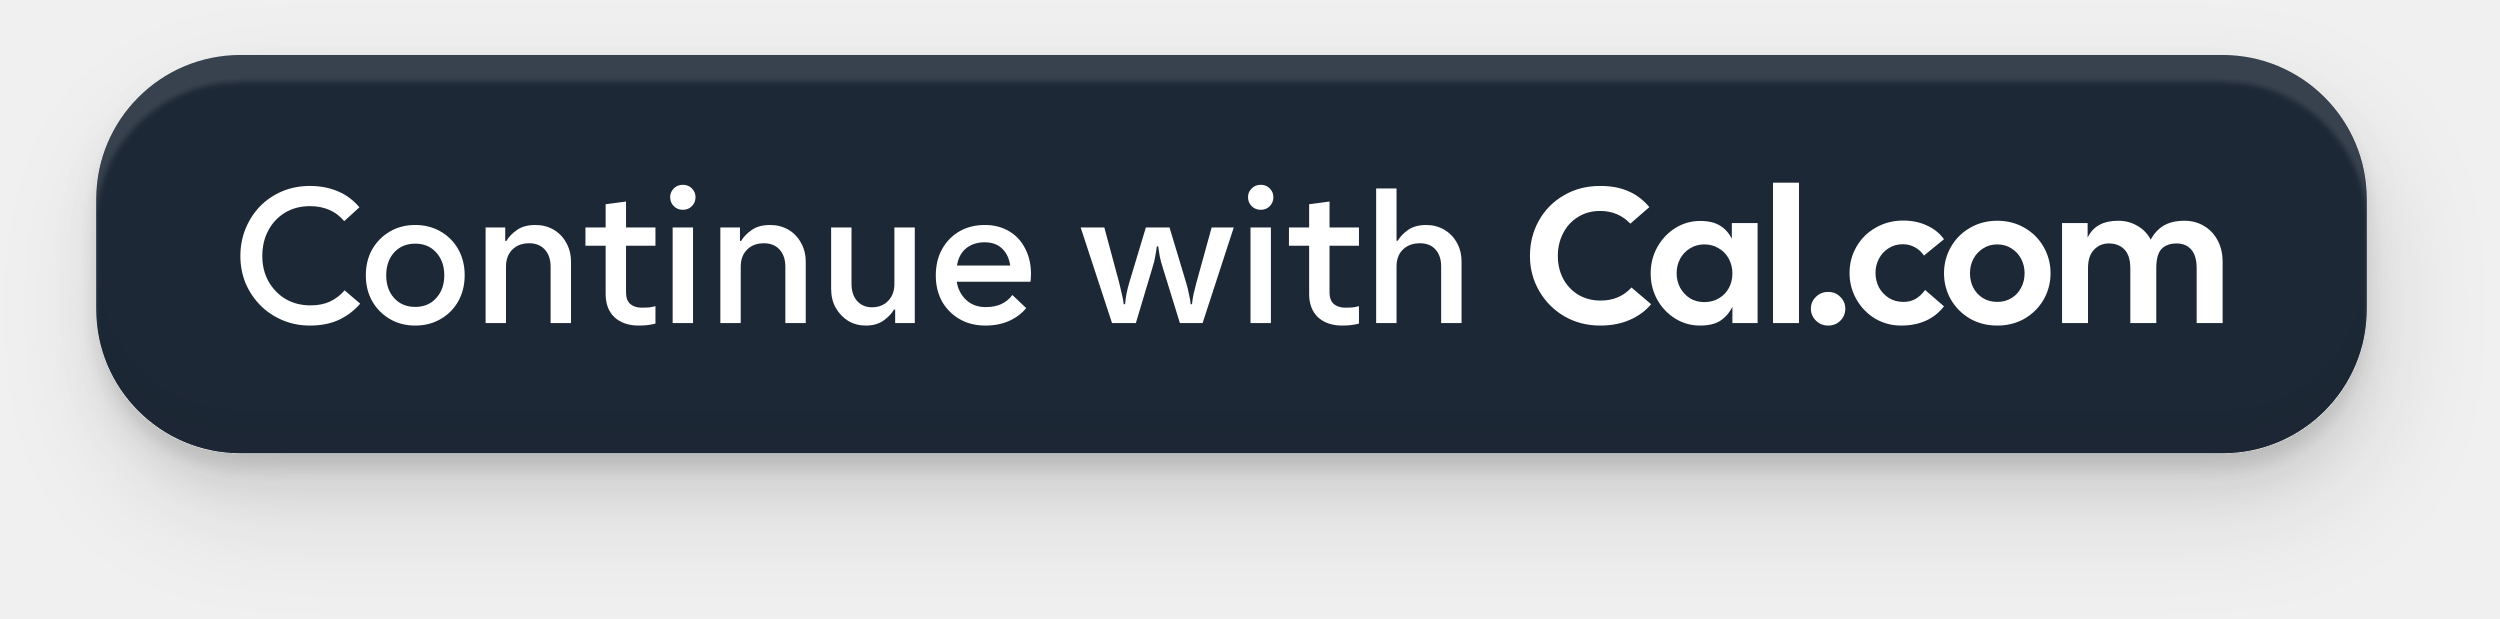
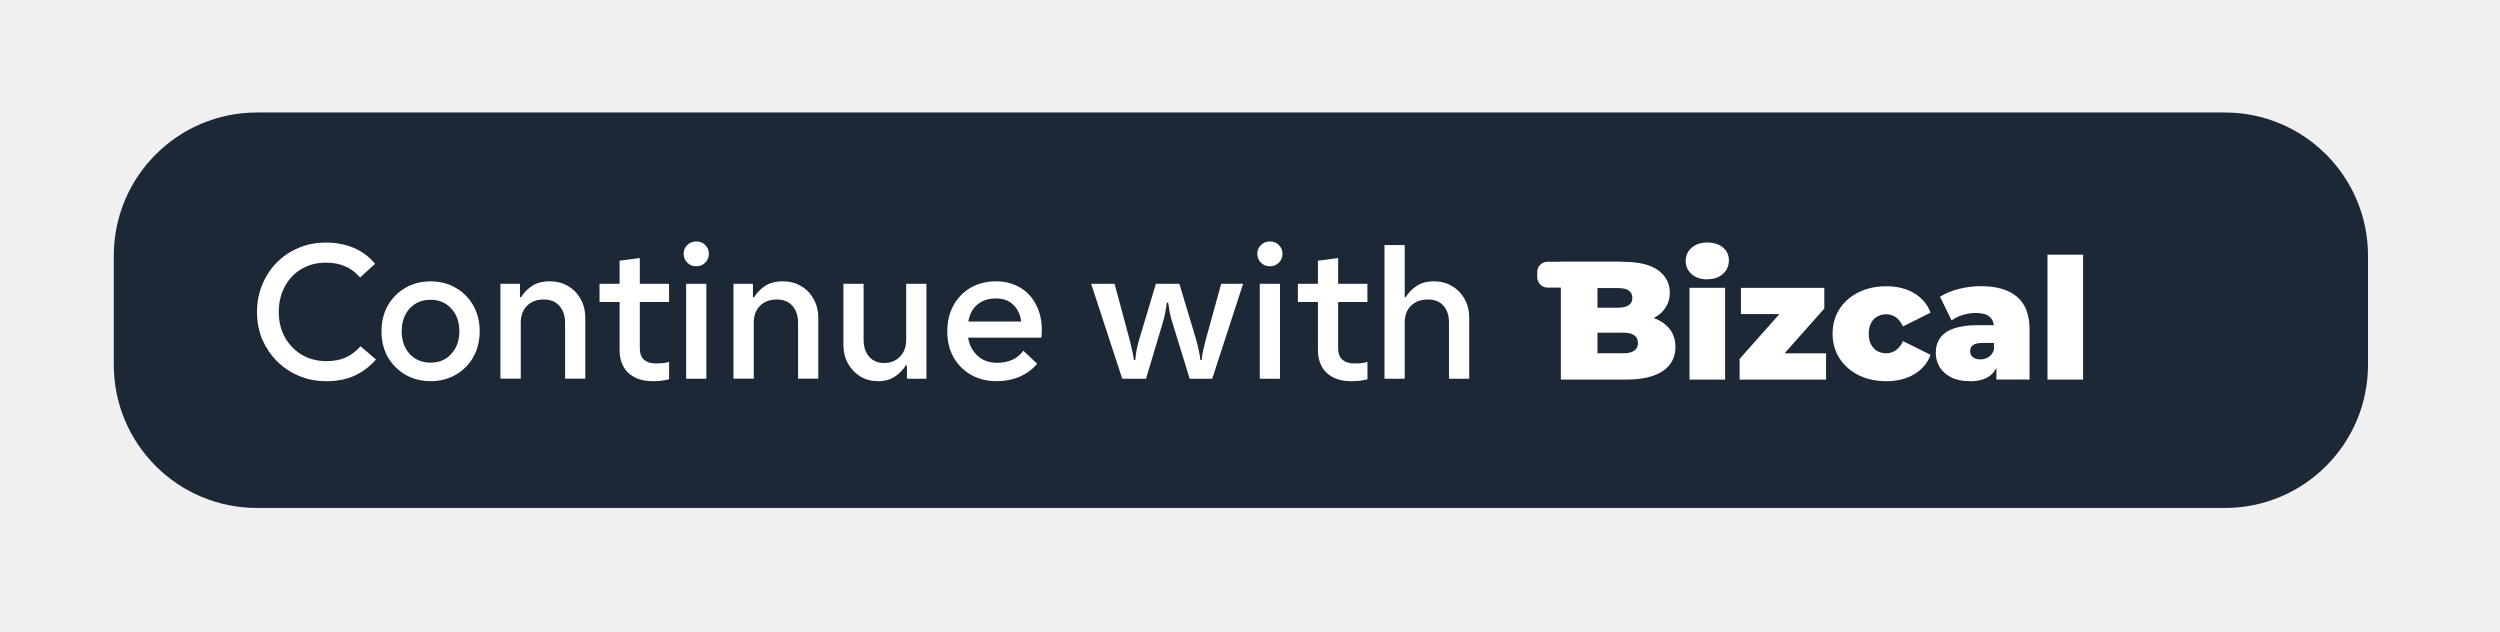
- <svg xmlns="http://www.w3.org/2000/svg" width="182" height="45" viewBox="0 0 182 45" fill="none">
-   <g filter="url(#filter0_dddii_2049_5871)">
-     <path d="M7.5 14.5C7.5 8.977 11.977 4.5 17.5 4.5H161.807C167.33 4.5 171.807 8.977 171.807 14.5V22.5C171.807 28.023 167.33 32.5 161.807 32.5H17.5C11.977 32.5 7.5 28.023 7.5 22.5V14.5Z" fill="#1D2836" />
-     <path d="M17.5 4.5V5H161.807V4.5V4H17.5V4.5ZM171.807 14.5H171.307V22.5H171.807H172.307V14.5H171.807ZM161.807 32.5V32H17.5V32.5V33H161.807V32.5ZM7.5 22.5H8V14.5H7.5H7V22.5H7.5ZM17.5 32.5V32C12.253 32 8 27.747 8 22.5H7.5H7C7 28.299 11.701 33 17.5 33V32.5ZM171.807 22.5H171.307C171.307 27.747 167.054 32 161.807 32V32.5V33C167.606 33 172.307 28.299 172.307 22.5H171.807ZM161.807 4.5V5C167.054 5 171.307 9.253 171.307 14.5H171.807H172.307C172.307 8.701 167.606 4 161.807 4V4.5ZM17.5 4.5V4C11.701 4 7 8.701 7 14.5H7.5H8C8 9.253 12.253 5 17.5 5V4.5Z" fill="#1D2836" />
-     <path d="M150.117 16.239H151.979V17.303C152.362 16.482 153.104 16.071 154.205 16.071C154.718 16.071 155.18 16.192 155.591 16.435C156.011 16.668 156.338 17.004 156.571 17.443C156.823 16.986 157.14 16.645 157.523 16.421C157.915 16.188 158.419 16.071 159.035 16.071C159.558 16.071 160.029 16.197 160.449 16.449C160.869 16.692 161.2 17.042 161.443 17.499C161.686 17.947 161.807 18.47 161.807 19.067V23.519H159.917V19.529C159.917 18.922 159.786 18.47 159.525 18.171C159.264 17.872 158.909 17.723 158.461 17.723C157.985 17.723 157.616 17.858 157.355 18.129C157.103 18.4 156.977 18.866 156.977 19.529V23.519H155.087V19.529C155.087 18.922 154.947 18.47 154.667 18.171C154.387 17.872 154.004 17.723 153.519 17.723C153.09 17.723 152.73 17.877 152.441 18.185C152.152 18.484 152.007 18.932 152.007 19.529V23.519H150.117V16.239Z" fill="white" />
-     <path d="M145.402 23.701C144.665 23.701 144.002 23.533 143.414 23.197C142.826 22.852 142.364 22.39 142.028 21.811C141.692 21.223 141.524 20.584 141.524 19.893C141.524 19.202 141.692 18.563 142.028 17.975C142.364 17.387 142.826 16.925 143.414 16.589C144.002 16.244 144.665 16.071 145.402 16.071C146.14 16.071 146.802 16.244 147.39 16.589C147.978 16.925 148.44 17.387 148.776 17.975C149.112 18.563 149.28 19.202 149.28 19.893C149.28 20.584 149.112 21.223 148.776 21.811C148.44 22.39 147.978 22.852 147.39 23.197C146.802 23.533 146.14 23.701 145.402 23.701ZM143.414 19.893C143.414 20.276 143.494 20.626 143.652 20.943C143.82 21.26 144.054 21.512 144.352 21.699C144.66 21.886 145.01 21.979 145.402 21.979C145.794 21.979 146.14 21.886 146.438 21.699C146.746 21.512 146.98 21.26 147.138 20.943C147.306 20.626 147.39 20.276 147.39 19.893C147.39 19.51 147.306 19.16 147.138 18.843C146.97 18.526 146.737 18.274 146.438 18.087C146.14 17.891 145.794 17.793 145.402 17.793C145.01 17.793 144.665 17.891 144.366 18.087C144.068 18.274 143.834 18.526 143.666 18.843C143.498 19.16 143.414 19.51 143.414 19.893Z" fill="white" />
-     <path d="M138.399 23.701C137.718 23.701 137.088 23.533 136.509 23.197C135.94 22.852 135.487 22.385 135.151 21.797C134.815 21.209 134.647 20.57 134.647 19.879C134.647 19.179 134.815 18.54 135.151 17.961C135.487 17.373 135.954 16.911 136.551 16.575C137.149 16.23 137.816 16.057 138.553 16.057C139.197 16.057 139.776 16.178 140.289 16.421C140.803 16.654 141.213 16.986 141.521 17.415L140.065 18.605C139.897 18.353 139.678 18.152 139.407 18.003C139.137 17.854 138.843 17.779 138.525 17.779C138.133 17.779 137.788 17.877 137.489 18.073C137.191 18.26 136.957 18.512 136.789 18.829C136.621 19.146 136.537 19.496 136.537 19.879C136.537 20.252 136.621 20.602 136.789 20.929C136.967 21.246 137.209 21.503 137.517 21.699C137.825 21.886 138.175 21.979 138.567 21.979C138.913 21.979 139.211 21.904 139.463 21.755C139.715 21.606 139.944 21.391 140.149 21.111L141.521 22.301C140.793 23.234 139.753 23.701 138.399 23.701Z" fill="white" />
-     <path d="M133.092 23.701C132.737 23.701 132.438 23.58 132.196 23.337C131.953 23.094 131.832 22.805 131.832 22.469C131.832 22.133 131.953 21.848 132.196 21.615C132.438 21.372 132.737 21.251 133.092 21.251C133.446 21.251 133.74 21.372 133.974 21.615C134.216 21.848 134.338 22.133 134.338 22.469C134.338 22.814 134.216 23.108 133.974 23.351C133.74 23.584 133.446 23.701 133.092 23.701Z" fill="white" />
-     <path d="M129.076 13.299H130.966V23.519H129.076V13.299Z" fill="white" />
-     <path d="M123.767 23.701C123.114 23.701 122.512 23.533 121.961 23.197C121.41 22.852 120.972 22.39 120.645 21.811C120.328 21.232 120.169 20.598 120.169 19.907C120.169 19.216 120.328 18.582 120.645 18.003C120.972 17.415 121.41 16.948 121.961 16.603C122.512 16.258 123.114 16.085 123.767 16.085C124.364 16.085 124.845 16.197 125.209 16.421C125.582 16.645 125.872 16.967 126.077 17.387V16.239H127.953V23.519H126.119V22.329C125.904 22.768 125.61 23.108 125.237 23.351C124.873 23.584 124.383 23.701 123.767 23.701ZM122.059 19.893C122.059 20.266 122.143 20.616 122.311 20.943C122.488 21.26 122.726 21.517 123.025 21.713C123.333 21.9 123.683 21.993 124.075 21.993C124.476 21.993 124.831 21.9 125.139 21.713C125.456 21.526 125.699 21.274 125.867 20.957C126.035 20.64 126.119 20.29 126.119 19.907C126.119 19.524 126.035 19.174 125.867 18.857C125.699 18.53 125.456 18.274 125.139 18.087C124.831 17.891 124.476 17.793 124.075 17.793C123.683 17.793 123.333 17.891 123.025 18.087C122.717 18.274 122.479 18.526 122.311 18.843C122.143 19.16 122.059 19.51 122.059 19.893Z" fill="white" />
-     <path d="M116.49 23.701C115.538 23.701 114.67 23.477 113.886 23.029C113.111 22.572 112.5 21.956 112.052 21.181C111.604 20.406 111.38 19.557 111.38 18.633C111.38 17.7 111.594 16.846 112.024 16.071C112.462 15.287 113.069 14.671 113.844 14.223C114.618 13.766 115.5 13.537 116.49 13.537C117.283 13.537 117.964 13.663 118.534 13.915C119.112 14.158 119.626 14.545 120.074 15.077L118.688 16.281C118.1 15.665 117.367 15.357 116.49 15.357C115.874 15.357 115.332 15.506 114.866 15.805C114.399 16.094 114.04 16.491 113.788 16.995C113.536 17.49 113.41 18.036 113.41 18.633C113.41 19.23 113.536 19.776 113.788 20.271C114.049 20.766 114.413 21.158 114.88 21.447C115.356 21.736 115.906 21.881 116.532 21.881C117.446 21.881 118.193 21.564 118.772 20.929L120.2 22.147C119.808 22.623 119.294 23.001 118.66 23.281C118.034 23.561 117.311 23.701 116.49 23.701Z" fill="white" />
-     <path d="M100.184 23.519V13.719H101.668V17.527H101.752C101.929 17.228 102.186 16.962 102.522 16.729C102.867 16.496 103.301 16.379 103.824 16.379C104.309 16.379 104.743 16.491 105.126 16.715C105.518 16.939 105.826 17.252 106.05 17.653C106.283 18.054 106.4 18.521 106.4 19.053V23.519H104.916V19.403C104.916 18.88 104.78 18.47 104.51 18.171C104.239 17.863 103.861 17.709 103.376 17.709C102.853 17.709 102.438 17.863 102.13 18.171C101.822 18.47 101.668 18.88 101.668 19.403V23.519H100.184Z" fill="white" />
-     <path d="M97.672 23.701C96.944 23.692 96.365 23.486 95.936 23.085C95.516 22.674 95.306 22.114 95.306 21.405V17.891H93.836V16.561H95.306V14.867L96.79 14.671V16.561H98.932V17.891H96.79V21.293C96.79 21.666 96.893 21.946 97.098 22.133C97.313 22.31 97.593 22.399 97.938 22.399C98.106 22.399 98.269 22.394 98.428 22.385C98.596 22.366 98.764 22.334 98.932 22.287V23.561C98.689 23.617 98.48 23.654 98.302 23.673C98.125 23.692 97.915 23.701 97.672 23.701Z" fill="white" />
-     <path d="M91.779 15.273C91.518 15.273 91.299 15.184 91.121 15.007C90.944 14.83 90.855 14.61 90.855 14.349C90.855 14.106 90.944 13.896 91.121 13.719C91.299 13.542 91.518 13.453 91.779 13.453C92.05 13.453 92.269 13.542 92.437 13.719C92.615 13.896 92.703 14.106 92.703 14.349C92.703 14.61 92.615 14.83 92.437 15.007C92.269 15.184 92.05 15.273 91.779 15.273ZM91.037 23.519V16.561H92.521V23.519H91.037Z" fill="white" />
-     <path d="M80.955 23.519L78.673 16.561H80.395L81.487 20.621C81.553 20.873 81.613 21.134 81.669 21.405C81.735 21.666 81.781 21.914 81.809 22.147H81.907C81.945 21.652 82.043 21.139 82.201 20.607L83.419 16.561H85.141L86.359 20.607C86.434 20.859 86.499 21.125 86.555 21.405C86.621 21.676 86.663 21.923 86.681 22.147H86.779C86.798 21.923 86.835 21.676 86.891 21.405C86.957 21.125 87.022 20.864 87.087 20.621L88.207 16.561H89.817L87.549 23.519H85.897L84.637 19.445C84.544 19.156 84.474 18.89 84.427 18.647C84.381 18.395 84.343 18.157 84.315 17.933H84.217C84.189 18.166 84.152 18.404 84.105 18.647C84.068 18.89 84.003 19.156 83.909 19.445L82.691 23.519H80.955Z" fill="white" />
-     <path d="M71.738 23.701C71.019 23.701 70.389 23.542 69.848 23.225C69.307 22.908 68.882 22.478 68.574 21.937C68.275 21.386 68.126 20.761 68.126 20.061C68.126 19.324 68.28 18.68 68.588 18.129C68.896 17.578 69.316 17.149 69.848 16.841C70.389 16.533 71.005 16.379 71.696 16.379C72.377 16.379 72.97 16.533 73.474 16.841C73.978 17.14 74.365 17.56 74.636 18.101C74.916 18.633 75.056 19.254 75.056 19.963C75.056 20.056 75.051 20.154 75.042 20.257C75.042 20.36 75.033 20.444 75.014 20.509H69.652C69.736 21.041 69.965 21.484 70.338 21.839C70.711 22.184 71.187 22.357 71.766 22.357C72.625 22.357 73.269 22.063 73.698 21.475L74.706 22.427C74.389 22.819 73.973 23.132 73.46 23.365C72.956 23.589 72.382 23.701 71.738 23.701ZM71.668 17.639C71.145 17.639 70.702 17.784 70.338 18.073C69.983 18.362 69.759 18.782 69.666 19.333H73.544C73.469 18.81 73.273 18.4 72.956 18.101C72.648 17.793 72.219 17.639 71.668 17.639Z" fill="white" />
-     <path d="M63.026 23.701C62.56 23.701 62.135 23.589 61.752 23.365C61.379 23.132 61.076 22.814 60.842 22.413C60.618 22.012 60.506 21.545 60.506 21.013V16.561H61.99V20.663C61.99 21.186 62.126 21.601 62.396 21.909C62.676 22.217 63.036 22.371 63.474 22.371C63.96 22.371 64.352 22.217 64.65 21.909C64.958 21.601 65.112 21.186 65.112 20.663V16.561H66.596V23.519H65.168V22.539H65.084C64.907 22.838 64.646 23.108 64.3 23.351C63.964 23.584 63.54 23.701 63.026 23.701Z" fill="white" />
-     <path d="M52.441 23.519V16.561H53.87V17.541H53.953C54.131 17.242 54.388 16.976 54.724 16.743C55.069 16.5 55.517 16.379 56.068 16.379C56.553 16.379 56.992 16.491 57.383 16.715C57.776 16.939 58.084 17.256 58.307 17.667C58.541 18.068 58.657 18.535 58.657 19.067V23.519H57.173V19.417C57.173 18.894 57.033 18.479 56.754 18.171C56.474 17.863 56.096 17.709 55.62 17.709C55.106 17.709 54.696 17.863 54.388 18.171C54.08 18.479 53.925 18.894 53.925 19.417V23.519H52.441Z" fill="white" />
-     <path d="M49.711 15.273C49.45 15.273 49.23 15.184 49.053 15.007C48.876 14.83 48.787 14.61 48.787 14.349C48.787 14.106 48.876 13.896 49.053 13.719C49.23 13.542 49.45 13.453 49.711 13.453C49.981 13.453 50.201 13.542 50.369 13.719C50.546 13.896 50.635 14.106 50.635 14.349C50.635 14.61 50.546 14.83 50.369 15.007C50.201 15.184 49.981 15.273 49.711 15.273ZM48.969 23.519V16.561H50.453V23.519H48.969Z" fill="white" />
-     <path d="M46.457 23.701C45.729 23.692 45.151 23.486 44.721 23.085C44.301 22.674 44.091 22.114 44.091 21.405V17.891H42.621V16.561H44.091V14.867L45.575 14.671V16.561H47.717V17.891H45.575V21.293C45.575 21.666 45.678 21.946 45.883 22.133C46.098 22.31 46.378 22.399 46.723 22.399C46.891 22.399 47.055 22.394 47.213 22.385C47.381 22.366 47.549 22.334 47.717 22.287V23.561C47.475 23.617 47.265 23.654 47.087 23.673C46.91 23.692 46.7 23.701 46.457 23.701Z" fill="white" />
-     <path d="M35.352 23.519V16.561H36.78V17.541H36.864C37.041 17.242 37.298 16.976 37.634 16.743C37.979 16.5 38.427 16.379 38.978 16.379C39.463 16.379 39.902 16.491 40.294 16.715C40.686 16.939 40.994 17.256 41.218 17.667C41.451 18.068 41.568 18.535 41.568 19.067V23.519H40.084V19.417C40.084 18.894 39.944 18.479 39.664 18.171C39.384 17.863 39.006 17.709 38.53 17.709C38.016 17.709 37.606 17.863 37.298 18.171C36.99 18.479 36.836 18.894 36.836 19.417V23.519H35.352Z" fill="white" />
-     <path d="M30.23 23.701C29.539 23.701 28.923 23.542 28.382 23.225C27.84 22.908 27.411 22.474 27.094 21.923C26.786 21.372 26.632 20.747 26.632 20.047C26.632 19.338 26.786 18.708 27.094 18.157C27.411 17.606 27.84 17.172 28.382 16.855C28.923 16.538 29.539 16.379 30.23 16.379C30.921 16.379 31.537 16.538 32.078 16.855C32.629 17.172 33.058 17.606 33.366 18.157C33.674 18.708 33.828 19.333 33.828 20.033C33.828 20.742 33.674 21.372 33.366 21.923C33.058 22.474 32.629 22.908 32.078 23.225C31.537 23.542 30.921 23.701 30.23 23.701ZM30.23 22.343C30.864 22.343 31.373 22.128 31.756 21.699C32.148 21.27 32.344 20.719 32.344 20.047C32.344 19.366 32.148 18.81 31.756 18.381C31.373 17.952 30.864 17.737 30.23 17.737C29.595 17.737 29.082 17.952 28.69 18.381C28.307 18.81 28.116 19.366 28.116 20.047C28.116 20.719 28.307 21.27 28.69 21.699C29.082 22.128 29.595 22.343 30.23 22.343Z" fill="white" />
-     <path d="M22.568 23.701C21.849 23.701 21.182 23.57 20.566 23.309C19.95 23.048 19.413 22.688 18.956 22.231C18.499 21.764 18.139 21.228 17.878 20.621C17.626 20.005 17.5 19.342 17.5 18.633C17.5 17.924 17.626 17.261 17.878 16.645C18.13 16.029 18.48 15.488 18.928 15.021C19.385 14.554 19.922 14.19 20.538 13.929C21.154 13.668 21.831 13.537 22.568 13.537C23.296 13.537 23.963 13.663 24.57 13.915C25.186 14.167 25.718 14.559 26.166 15.091L25.06 16.099C24.733 15.716 24.365 15.441 23.954 15.273C23.543 15.096 23.081 15.007 22.568 15.007C21.877 15.007 21.271 15.166 20.748 15.483C20.225 15.8 19.819 16.234 19.53 16.785C19.241 17.326 19.096 17.942 19.096 18.633C19.096 19.324 19.245 19.94 19.544 20.481C19.852 21.022 20.267 21.452 20.79 21.769C21.322 22.077 21.929 22.231 22.61 22.231C23.133 22.231 23.595 22.142 23.996 21.965C24.407 21.778 24.771 21.503 25.088 21.139L26.222 22.105C25.821 22.581 25.317 22.968 24.71 23.267C24.103 23.556 23.389 23.701 22.568 23.701Z" fill="white" />
+ <svg xmlns="http://www.w3.org/2000/svg" width="182px" height="46px" viewBox="0 0 184 46" version="1.1">
+   <g id="surface1">
+     <path style=" stroke:none;fill-rule:nonzero;fill:rgb(11.373%,15.686%,21.176%);fill-opacity:1;" d="M 8.879 18.566 C 8.879 13.027 13.375 8.531 18.914 8.531 L 163.746 8.531 C 169.293 8.531 173.785 13.027 173.785 18.566 L 173.785 26.598 C 173.785 32.137 169.293 36.633 163.746 36.633 L 18.914 36.633 C 13.375 36.633 8.879 32.137 8.879 26.598 Z M 8.879 18.566 " />
+     <path style=" stroke:none;fill-rule:nonzero;fill:rgb(11.373%,15.686%,21.176%);fill-opacity:1;" d="M 18.914 8.027 L 18.914 9.031 L 163.746 9.031 L 163.746 8.027 Z M 174.285 18.566 L 173.281 18.566 L 173.281 26.598 L 174.285 26.598 Z M 163.746 37.133 L 163.746 36.133 L 18.914 36.133 L 18.914 37.133 Z M 8.375 26.598 L 9.379 26.598 L 9.379 18.566 L 8.375 18.566 Z M 18.914 37.133 L 18.914 36.133 C 13.648 36.133 9.379 31.859 9.379 26.598 L 8.375 26.598 C 8.375 32.418 13.094 37.133 18.914 37.133 Z M 174.285 26.598 L 173.281 26.598 C 173.281 31.859 169.012 36.133 163.746 36.133 L 163.746 37.133 C 169.57 37.133 174.285 32.418 174.285 26.598 Z M 163.746 8.027 L 163.746 9.031 C 169.012 9.031 173.281 13.301 173.281 18.566 L 174.285 18.566 C 174.285 12.746 169.57 8.027 163.746 8.027 Z M 18.914 9.031 L 18.914 8.027 C 13.094 8.027 8.375 12.746 8.375 18.566 L 9.379 18.566 C 9.379 13.301 13.648 9.031 18.914 9.031 Z M 18.914 9.031 " />
+     <path style=" stroke:none;fill-rule:nonzero;fill:rgb(100%,100%,100%);fill-opacity:1;" d="M 101.898 27.621 L 101.898 17.785 L 103.387 17.785 L 103.387 21.609 L 103.473 21.609 C 103.645 21.305 103.906 21.039 104.246 20.805 C 104.59 20.57 105.027 20.453 105.551 20.453 C 106.035 20.453 106.473 20.566 106.855 20.793 C 107.246 21.02 107.555 21.332 107.781 21.734 C 108.016 22.133 108.133 22.602 108.133 23.137 L 108.133 27.621 L 106.645 27.621 L 106.645 23.488 C 106.645 22.965 106.508 22.551 106.238 22.25 C 105.969 21.941 105.586 21.789 105.102 21.789 C 104.574 21.789 104.16 21.941 103.852 22.25 C 103.543 22.551 103.387 22.961 103.387 23.488 L 103.387 27.621 Z M 101.898 27.621 " />
+     <path style=" stroke:none;fill-rule:nonzero;fill:rgb(100%,100%,100%);fill-opacity:1;" d="M 99.375 27.801 C 98.645 27.793 98.062 27.582 97.633 27.184 C 97.211 26.77 97 26.207 97 25.496 L 97 21.973 L 95.523 21.973 L 95.523 20.637 L 97 20.637 L 97 18.934 L 98.488 18.738 L 98.488 20.637 L 100.641 20.637 L 100.641 21.973 L 98.488 21.973 L 98.488 25.383 C 98.488 25.762 98.594 26.039 98.801 26.227 C 99.016 26.406 99.297 26.496 99.645 26.496 C 99.812 26.496 99.98 26.492 100.137 26.484 C 100.305 26.465 100.477 26.434 100.645 26.383 L 100.645 27.664 C 100.402 27.719 100.188 27.754 100.012 27.777 C 99.832 27.793 99.625 27.805 99.383 27.805 Z M 99.375 27.801 " />
+     <path style=" stroke:none;fill-rule:nonzero;fill:rgb(100%,100%,100%);fill-opacity:1;" d="M 93.465 19.344 C 93.199 19.344 92.984 19.258 92.805 19.078 C 92.625 18.898 92.535 18.68 92.535 18.418 C 92.535 18.176 92.625 17.961 92.805 17.785 C 92.984 17.605 93.199 17.52 93.465 17.52 C 93.734 17.52 93.957 17.605 94.125 17.785 C 94.305 17.965 94.391 18.176 94.391 18.418 C 94.391 18.68 94.305 18.898 94.125 19.078 C 93.957 19.258 93.734 19.344 93.465 19.344 Z M 92.719 27.621 L 92.719 20.637 L 94.207 20.637 L 94.207 27.621 Z M 92.719 27.621 " />
+     <path style=" stroke:none;fill-rule:nonzero;fill:rgb(100%,100%,100%);fill-opacity:1;" d="M 82.598 27.621 L 80.309 20.637 L 82.035 20.637 L 83.129 24.711 C 83.199 24.961 83.254 25.227 83.312 25.496 C 83.383 25.762 83.426 26.008 83.457 26.242 L 83.559 26.242 C 83.594 25.742 83.691 25.23 83.855 24.695 L 85.074 20.633 L 86.801 20.633 L 88.023 24.695 C 88.098 24.945 88.164 25.211 88.219 25.496 C 88.285 25.77 88.328 26.016 88.344 26.242 L 88.445 26.242 C 88.461 26.016 88.5 25.77 88.559 25.496 C 88.625 25.215 88.688 24.953 88.754 24.711 L 89.879 20.637 L 91.492 20.637 L 89.219 27.621 L 87.562 27.621 L 86.301 23.531 C 86.207 23.242 86.137 22.977 86.09 22.727 C 86.047 22.477 86.008 22.234 85.977 22.012 L 85.879 22.012 C 85.848 22.246 85.812 22.484 85.766 22.727 C 85.727 22.973 85.66 23.238 85.57 23.531 L 84.348 27.621 Z M 82.598 27.621 " />
+     <path style=" stroke:none;fill-rule:nonzero;fill:rgb(100%,100%,100%);fill-opacity:1;" d="M 73.348 27.801 C 72.629 27.801 71.996 27.641 71.449 27.324 C 70.906 27.008 70.48 26.574 70.172 26.031 C 69.871 25.48 69.719 24.852 69.719 24.148 C 69.719 23.41 69.875 22.762 70.184 22.211 C 70.492 21.656 70.914 21.227 71.445 20.918 C 71.988 20.609 72.609 20.453 73.305 20.453 C 73.988 20.453 74.582 20.609 75.09 20.918 C 75.594 21.219 75.984 21.637 76.254 22.18 C 76.535 22.715 76.68 23.34 76.68 24.051 C 76.68 24.141 76.672 24.242 76.664 24.348 C 76.664 24.449 76.656 24.535 76.637 24.598 L 71.254 24.598 C 71.336 25.133 71.566 25.574 71.945 25.93 C 72.32 26.277 72.797 26.449 73.379 26.449 C 74.238 26.449 74.887 26.152 75.32 25.562 L 76.332 26.516 C 76.012 26.91 75.594 27.223 75.082 27.457 C 74.574 27.684 73.996 27.797 73.352 27.797 Z M 73.277 21.715 C 72.754 21.715 72.309 21.863 71.945 22.152 C 71.59 22.441 71.363 22.863 71.27 23.414 L 75.164 23.414 C 75.09 22.891 74.891 22.477 74.574 22.176 C 74.266 21.867 73.836 21.711 73.281 21.711 Z M 73.277 21.715 " />
+     <path style=" stroke:none;fill-rule:nonzero;fill:rgb(100%,100%,100%);fill-opacity:1;" d="M 64.605 27.801 C 64.137 27.801 63.711 27.688 63.324 27.461 C 62.949 27.227 62.648 26.91 62.414 26.508 C 62.188 26.105 62.074 25.641 62.074 25.102 L 62.074 20.637 L 63.562 20.637 L 63.562 24.754 C 63.562 25.273 63.699 25.691 63.969 26.004 C 64.25 26.312 64.609 26.465 65.051 26.465 C 65.539 26.465 65.934 26.312 66.23 26.004 C 66.543 25.691 66.695 25.273 66.695 24.754 L 66.695 20.637 L 68.184 20.637 L 68.184 27.621 L 66.75 27.621 L 66.75 26.637 L 66.668 26.637 C 66.488 26.938 66.227 27.211 65.879 27.453 C 65.543 27.688 65.113 27.805 64.602 27.805 Z M 64.605 27.801 " />
+     <path style=" stroke:none;fill-rule:nonzero;fill:rgb(100%,100%,100%);fill-opacity:1;" d="M 53.984 27.621 L 53.984 20.637 L 55.418 20.637 L 55.418 21.621 L 55.5 21.621 C 55.68 21.32 55.938 21.051 56.273 20.816 C 56.621 20.574 57.07 20.453 57.625 20.453 C 58.109 20.453 58.555 20.566 58.945 20.793 C 59.34 21.02 59.648 21.336 59.875 21.746 C 60.109 22.148 60.227 22.617 60.227 23.152 L 60.227 27.617 L 58.738 27.617 L 58.738 23.5 C 58.738 22.98 58.594 22.562 58.316 22.25 C 58.035 21.941 57.656 21.789 57.18 21.789 C 56.664 21.789 56.25 21.941 55.941 22.25 C 55.629 22.562 55.477 22.98 55.477 23.5 L 55.477 27.617 L 53.988 27.617 Z M 53.984 27.621 " />
+     <path style=" stroke:none;fill-rule:nonzero;fill:rgb(100%,100%,100%);fill-opacity:1;" d="M 51.242 19.344 C 50.98 19.344 50.762 19.258 50.582 19.078 C 50.402 18.898 50.316 18.68 50.316 18.418 C 50.316 18.176 50.402 17.961 50.582 17.785 C 50.762 17.605 50.98 17.52 51.242 17.52 C 51.516 17.52 51.738 17.605 51.906 17.785 C 52.086 17.965 52.172 18.176 52.172 18.418 C 52.172 18.68 52.086 18.898 51.906 19.078 C 51.738 19.258 51.516 19.344 51.242 19.344 Z M 50.5 27.621 L 50.5 20.637 L 51.988 20.637 L 51.988 27.621 Z M 50.5 27.621 " />
+     <path style=" stroke:none;fill-rule:nonzero;fill:rgb(100%,100%,100%);fill-opacity:1;" d="M 47.977 27.801 C 47.246 27.793 46.664 27.582 46.234 27.184 C 45.812 26.77 45.602 26.207 45.602 25.496 L 45.602 21.973 L 44.125 21.973 L 44.125 20.637 L 45.602 20.637 L 45.602 18.934 L 47.09 18.738 L 47.09 20.637 L 49.242 20.637 L 49.242 21.973 L 47.09 21.973 L 47.09 25.383 C 47.09 25.762 47.195 26.039 47.402 26.227 C 47.617 26.406 47.898 26.496 48.246 26.496 C 48.414 26.496 48.582 26.492 48.738 26.484 C 48.906 26.465 49.078 26.434 49.246 26.383 L 49.246 27.664 C 49.004 27.719 48.789 27.754 48.613 27.777 C 48.434 27.793 48.227 27.805 47.98 27.805 Z M 47.977 27.801 " />
+     <path style=" stroke:none;fill-rule:nonzero;fill:rgb(100%,100%,100%);fill-opacity:1;" d="M 36.832 27.621 L 36.832 20.637 L 38.27 20.637 L 38.27 21.621 L 38.352 21.621 C 38.531 21.32 38.785 21.051 39.125 20.816 C 39.473 20.574 39.918 20.453 40.477 20.453 C 40.961 20.453 41.402 20.566 41.797 20.793 C 42.191 21.02 42.5 21.336 42.727 21.746 C 42.961 22.148 43.078 22.617 43.078 23.152 L 43.078 27.617 L 41.59 27.617 L 41.59 23.5 C 41.59 22.98 41.445 22.562 41.164 22.25 C 40.887 21.941 40.504 21.789 40.027 21.789 C 39.516 21.789 39.102 21.941 38.789 22.25 C 38.48 22.562 38.328 22.98 38.328 23.5 L 38.328 27.617 L 36.836 27.617 Z M 36.832 27.621 " />
+     <path style=" stroke:none;fill-rule:nonzero;fill:rgb(100%,100%,100%);fill-opacity:1;" d="M 31.691 27.801 C 30.996 27.801 30.375 27.641 29.832 27.324 C 29.289 27.008 28.859 26.57 28.539 26.02 C 28.23 25.469 28.078 24.84 28.078 24.137 C 28.078 23.426 28.23 22.797 28.539 22.238 C 28.859 21.688 29.289 21.254 29.832 20.934 C 30.375 20.617 30.996 20.457 31.691 20.457 C 32.383 20.457 33.004 20.617 33.547 20.934 C 34.098 21.254 34.527 21.688 34.84 22.238 C 35.148 22.789 35.305 23.418 35.305 24.121 C 35.305 24.832 35.148 25.465 34.84 26.02 C 34.527 26.57 34.098 27.008 33.547 27.324 C 33.004 27.641 32.383 27.801 31.691 27.801 Z M 31.691 26.438 C 32.324 26.438 32.836 26.219 33.219 25.789 C 33.613 25.359 33.809 24.805 33.809 24.133 C 33.809 23.449 33.613 22.891 33.219 22.461 C 32.836 22.031 32.324 21.812 31.691 21.812 C 31.055 21.812 30.535 22.031 30.141 22.461 C 29.758 22.891 29.566 23.449 29.566 24.133 C 29.566 24.805 29.758 25.359 30.141 25.789 C 30.535 26.219 31.051 26.438 31.691 26.438 Z M 31.691 26.438 " />
+     <path style=" stroke:none;fill-rule:nonzero;fill:rgb(100%,100%,100%);fill-opacity:1;" d="M 24 27.801 C 23.281 27.801 22.605 27.672 21.992 27.406 C 21.375 27.145 20.832 26.785 20.379 26.324 C 19.918 25.855 19.559 25.316 19.293 24.711 C 19.043 24.09 18.914 23.426 18.914 22.715 C 18.914 22.004 19.039 21.34 19.293 20.723 C 19.547 20.102 19.898 19.559 20.348 19.09 C 20.809 18.621 21.348 18.258 21.965 17.996 C 22.582 17.73 23.258 17.602 24 17.602 C 24.73 17.602 25.398 17.727 26.008 17.98 C 26.625 18.234 27.16 18.629 27.609 19.16 L 26.5 20.172 C 26.176 19.789 25.801 19.512 25.391 19.344 C 24.977 19.164 24.52 19.078 24 19.078 C 23.305 19.078 22.699 19.238 22.172 19.555 C 21.648 19.871 21.238 20.309 20.949 20.859 C 20.664 21.402 20.516 22.02 20.516 22.715 C 20.516 23.41 20.668 24.027 20.969 24.574 C 21.277 25.117 21.695 25.547 22.219 25.863 C 22.754 26.176 23.359 26.328 24.047 26.328 C 24.566 26.328 25.031 26.242 25.438 26.062 C 25.852 25.871 26.215 25.598 26.535 25.234 L 27.672 26.203 C 27.27 26.68 26.762 27.07 26.152 27.371 C 25.543 27.66 24.828 27.805 24.004 27.805 Z M 24 27.801 " />
+     <path style=" stroke:none;fill-rule:evenodd;fill:rgb(100%,100%,100%);fill-opacity:1;" d="M 113.898 19.012 L 119.223 19.012 C 119.645 19.012 119.984 19.352 119.984 19.773 L 119.984 20.914 L 113.898 20.914 C 113.477 20.914 113.141 20.57 113.141 20.152 L 113.141 19.773 C 113.141 19.348 113.48 19.012 113.898 19.012 Z M 113.898 19.012 " />
+     <path style=" stroke:none;fill-rule:nonzero;fill:rgb(100%,100%,100%);fill-opacity:1;" d="M 114.879 27.684 L 114.879 19.016 L 119.438 19.016 C 120.613 19.016 121.484 19.227 122.051 19.648 C 122.621 20.074 122.898 20.617 122.898 21.281 C 122.898 21.719 122.777 22.113 122.539 22.453 C 122.301 22.789 121.953 23.062 121.508 23.254 C 121.059 23.453 120.516 23.547 119.871 23.547 L 120.117 22.914 C 120.77 22.914 121.336 23.004 121.812 23.191 C 122.289 23.379 122.656 23.652 122.922 24.008 C 123.184 24.363 123.312 24.793 123.312 25.297 C 123.312 26.043 123.004 26.629 122.391 27.051 C 121.773 27.469 120.871 27.684 119.684 27.684 Z M 117.574 25.75 L 119.457 25.75 C 119.82 25.75 120.094 25.688 120.277 25.559 C 120.461 25.434 120.555 25.242 120.555 24.992 C 120.555 24.738 120.461 24.547 120.277 24.422 C 120.094 24.293 119.82 24.23 119.457 24.23 L 117.387 24.23 L 117.387 22.395 L 119.07 22.395 C 119.434 22.395 119.699 22.332 119.875 22.211 C 120.051 22.086 120.141 21.91 120.141 21.676 C 120.141 21.434 120.051 21.254 119.875 21.129 C 119.699 21.008 119.434 20.949 119.07 20.949 L 117.574 20.949 L 117.574 25.754 Z M 117.574 25.75 " />
+     <path style=" stroke:none;fill-rule:nonzero;fill:rgb(100%,100%,100%);fill-opacity:1;" d="M 124.348 27.684 L 124.348 20.93 L 126.969 20.93 L 126.969 27.684 Z M 125.656 20.309 C 125.176 20.309 124.789 20.176 124.5 19.918 C 124.211 19.66 124.066 19.336 124.066 18.953 C 124.066 18.566 124.211 18.246 124.5 17.984 C 124.789 17.727 125.176 17.598 125.656 17.598 C 126.137 17.598 126.52 17.719 126.809 17.961 C 127.098 18.203 127.246 18.516 127.246 18.902 C 127.246 19.309 127.102 19.641 126.812 19.906 C 126.523 20.168 126.141 20.297 125.66 20.297 Z M 125.656 20.309 " />
+     <path style=" stroke:none;fill-rule:nonzero;fill:rgb(100%,100%,100%);fill-opacity:1;" d="M 128.035 27.684 L 128.035 26.164 L 131.711 22.02 L 132.145 22.863 L 128.133 22.863 L 128.133 20.934 L 134.27 20.934 L 134.27 22.453 L 130.594 26.598 L 130.156 25.754 L 134.398 25.754 L 134.398 27.684 Z M 128.035 27.684 " />
+     <path style=" stroke:none;fill-rule:nonzero;fill:rgb(100%,100%,100%);fill-opacity:1;" d="M 138.828 27.801 C 138.062 27.801 137.387 27.656 136.789 27.359 C 136.195 27.059 135.727 26.648 135.387 26.121 C 135.047 25.59 134.879 24.988 134.879 24.305 C 134.879 23.625 135.047 23.016 135.387 22.492 C 135.727 21.969 136.188 21.559 136.789 21.262 C 137.383 20.965 138.062 20.816 138.828 20.816 C 139.633 20.816 140.316 20.988 140.891 21.332 C 141.461 21.676 141.863 22.152 142.09 22.758 L 140.062 23.77 C 139.91 23.457 139.73 23.227 139.52 23.086 C 139.305 22.945 139.07 22.875 138.816 22.875 C 138.586 22.875 138.371 22.93 138.176 23.039 C 137.98 23.145 137.824 23.305 137.711 23.52 C 137.598 23.727 137.539 23.992 137.539 24.309 C 137.539 24.625 137.598 24.891 137.711 25.102 C 137.824 25.316 137.98 25.48 138.176 25.59 C 138.371 25.699 138.586 25.75 138.816 25.75 C 139.07 25.75 139.301 25.68 139.52 25.539 C 139.73 25.395 139.914 25.172 140.062 24.852 L 142.09 25.863 C 141.863 26.477 141.461 26.949 140.891 27.289 C 140.316 27.633 139.625 27.805 138.828 27.805 Z M 138.828 27.801 " />
+     <path style=" stroke:none;fill-rule:nonzero;fill:rgb(100%,100%,100%);fill-opacity:1;" d="M 146.934 27.684 L 146.934 26.461 L 146.754 26.145 L 146.754 23.855 C 146.754 23.512 146.648 23.242 146.434 23.059 C 146.223 22.875 145.883 22.781 145.41 22.781 C 145.098 22.781 144.777 22.832 144.457 22.93 C 144.133 23.023 143.863 23.164 143.637 23.332 L 142.785 21.586 C 143.172 21.336 143.641 21.145 144.188 21.008 C 144.734 20.875 145.273 20.809 145.801 20.809 C 146.938 20.809 147.816 21.062 148.438 21.578 C 149.062 22.09 149.375 22.898 149.375 24.004 L 149.375 27.68 L 146.934 27.68 Z M 144.988 27.801 C 144.441 27.801 143.98 27.707 143.609 27.52 C 143.234 27.332 142.957 27.082 142.762 26.77 C 142.57 26.453 142.473 26.102 142.473 25.715 C 142.473 25.289 142.582 24.918 142.801 24.613 C 143.02 24.309 143.352 24.078 143.805 23.922 C 144.258 23.762 144.828 23.68 145.527 23.68 L 147.012 23.68 L 147.012 24.988 L 145.926 24.988 C 145.594 24.988 145.355 25.039 145.215 25.145 C 145.07 25.25 145 25.406 145 25.602 C 145 25.777 145.066 25.918 145.199 26.031 C 145.336 26.145 145.52 26.199 145.754 26.199 C 145.969 26.199 146.172 26.145 146.352 26.031 C 146.531 25.918 146.664 25.742 146.75 25.504 L 147.094 26.352 C 146.984 26.84 146.75 27.203 146.398 27.445 C 146.047 27.688 145.574 27.809 144.988 27.809 Z M 144.988 27.801 " />
+     <path style=" stroke:none;fill-rule:nonzero;fill:rgb(100%,100%,100%);fill-opacity:1;" d="M 150.695 18.492 L 153.316 18.492 L 153.316 27.684 L 150.695 27.684 Z M 150.695 18.492 " />
  </g>
-   <defs>
-     <filter id="filter0_dddii_2049_5871" x="0" y="0" width="181.307" height="45" filterUnits="userSpaceOnUse" color-interpolation-filters="sRGB">
-       <feFlood flood-opacity="0" result="BackgroundImageFix" />
-       <feColorMatrix in="SourceAlpha" type="matrix" values="0 0 0 0 0 0 0 0 0 0 0 0 0 0 0 0 0 0 127 0" result="hardAlpha" />
-       <feOffset dx="1" dy="4" />
-       <feGaussianBlur stdDeviation="4" />
-       <feComposite in2="hardAlpha" operator="out" />
-       <feColorMatrix type="matrix" values="0 0 0 0 0 0 0 0 0 0 0 0 0 0 0 0 0 0 0.12 0" />
-       <feBlend mode="normal" in2="BackgroundImageFix" result="effect1_dropShadow_2049_5871" />
-       <feColorMatrix in="SourceAlpha" type="matrix" values="0 0 0 0 0 0 0 0 0 0 0 0 0 0 0 0 0 0 127 0" result="hardAlpha" />
-       <feOffset dy="1" />
-       <feGaussianBlur stdDeviation="0.5" />
-       <feComposite in2="hardAlpha" operator="out" />
-       <feColorMatrix type="matrix" values="0 0 0 0 0 0 0 0 0 0 0 0 0 0 0 0 0 0 0.08 0" />
-       <feBlend mode="normal" in2="effect1_dropShadow_2049_5871" result="effect2_dropShadow_2049_5871" />
-       <feColorMatrix in="SourceAlpha" type="matrix" values="0 0 0 0 0 0 0 0 0 0 0 0 0 0 0 0 0 0 127 0" result="hardAlpha" />
-       <feOffset dy="2" />
-       <feGaussianBlur stdDeviation="1.5" />
-       <feComposite in2="hardAlpha" operator="out" />
-       <feColorMatrix type="matrix" values="0 0 0 0 0 0 0 0 0 0 0 0 0 0 0 0 0 0 0.06 0" />
-       <feBlend mode="normal" in2="effect2_dropShadow_2049_5871" result="effect3_dropShadow_2049_5871" />
-       <feBlend mode="normal" in="SourceGraphic" in2="effect3_dropShadow_2049_5871" result="shape" />
-       <feColorMatrix in="SourceAlpha" type="matrix" values="0 0 0 0 0 0 0 0 0 0 0 0 0 0 0 0 0 0 127 0" result="hardAlpha" />
-       <feOffset dy="-3" />
-       <feGaussianBlur stdDeviation="1" />
-       <feComposite in2="hardAlpha" operator="arithmetic" k2="-1" k3="1" />
-       <feColorMatrix type="matrix" values="0 0 0 0 0 0 0 0 0 0 0 0 0 0 0 0 0 0 0.04 0" />
-       <feBlend mode="normal" in2="shape" result="effect4_innerShadow_2049_5871" />
-       <feColorMatrix in="SourceAlpha" type="matrix" values="0 0 0 0 0 0 0 0 0 0 0 0 0 0 0 0 0 0 127 0" result="hardAlpha" />
-       <feOffset dy="2" />
-       <feGaussianBlur stdDeviation="0.2" />
-       <feComposite in2="hardAlpha" operator="arithmetic" k2="-1" k3="1" />
-       <feColorMatrix type="matrix" values="0 0 0 0 1 0 0 0 0 1 0 0 0 0 1 0 0 0 0.12 0" />
-       <feBlend mode="normal" in2="effect4_innerShadow_2049_5871" result="effect5_innerShadow_2049_5871" />
-     </filter>
-   </defs>
</svg>
